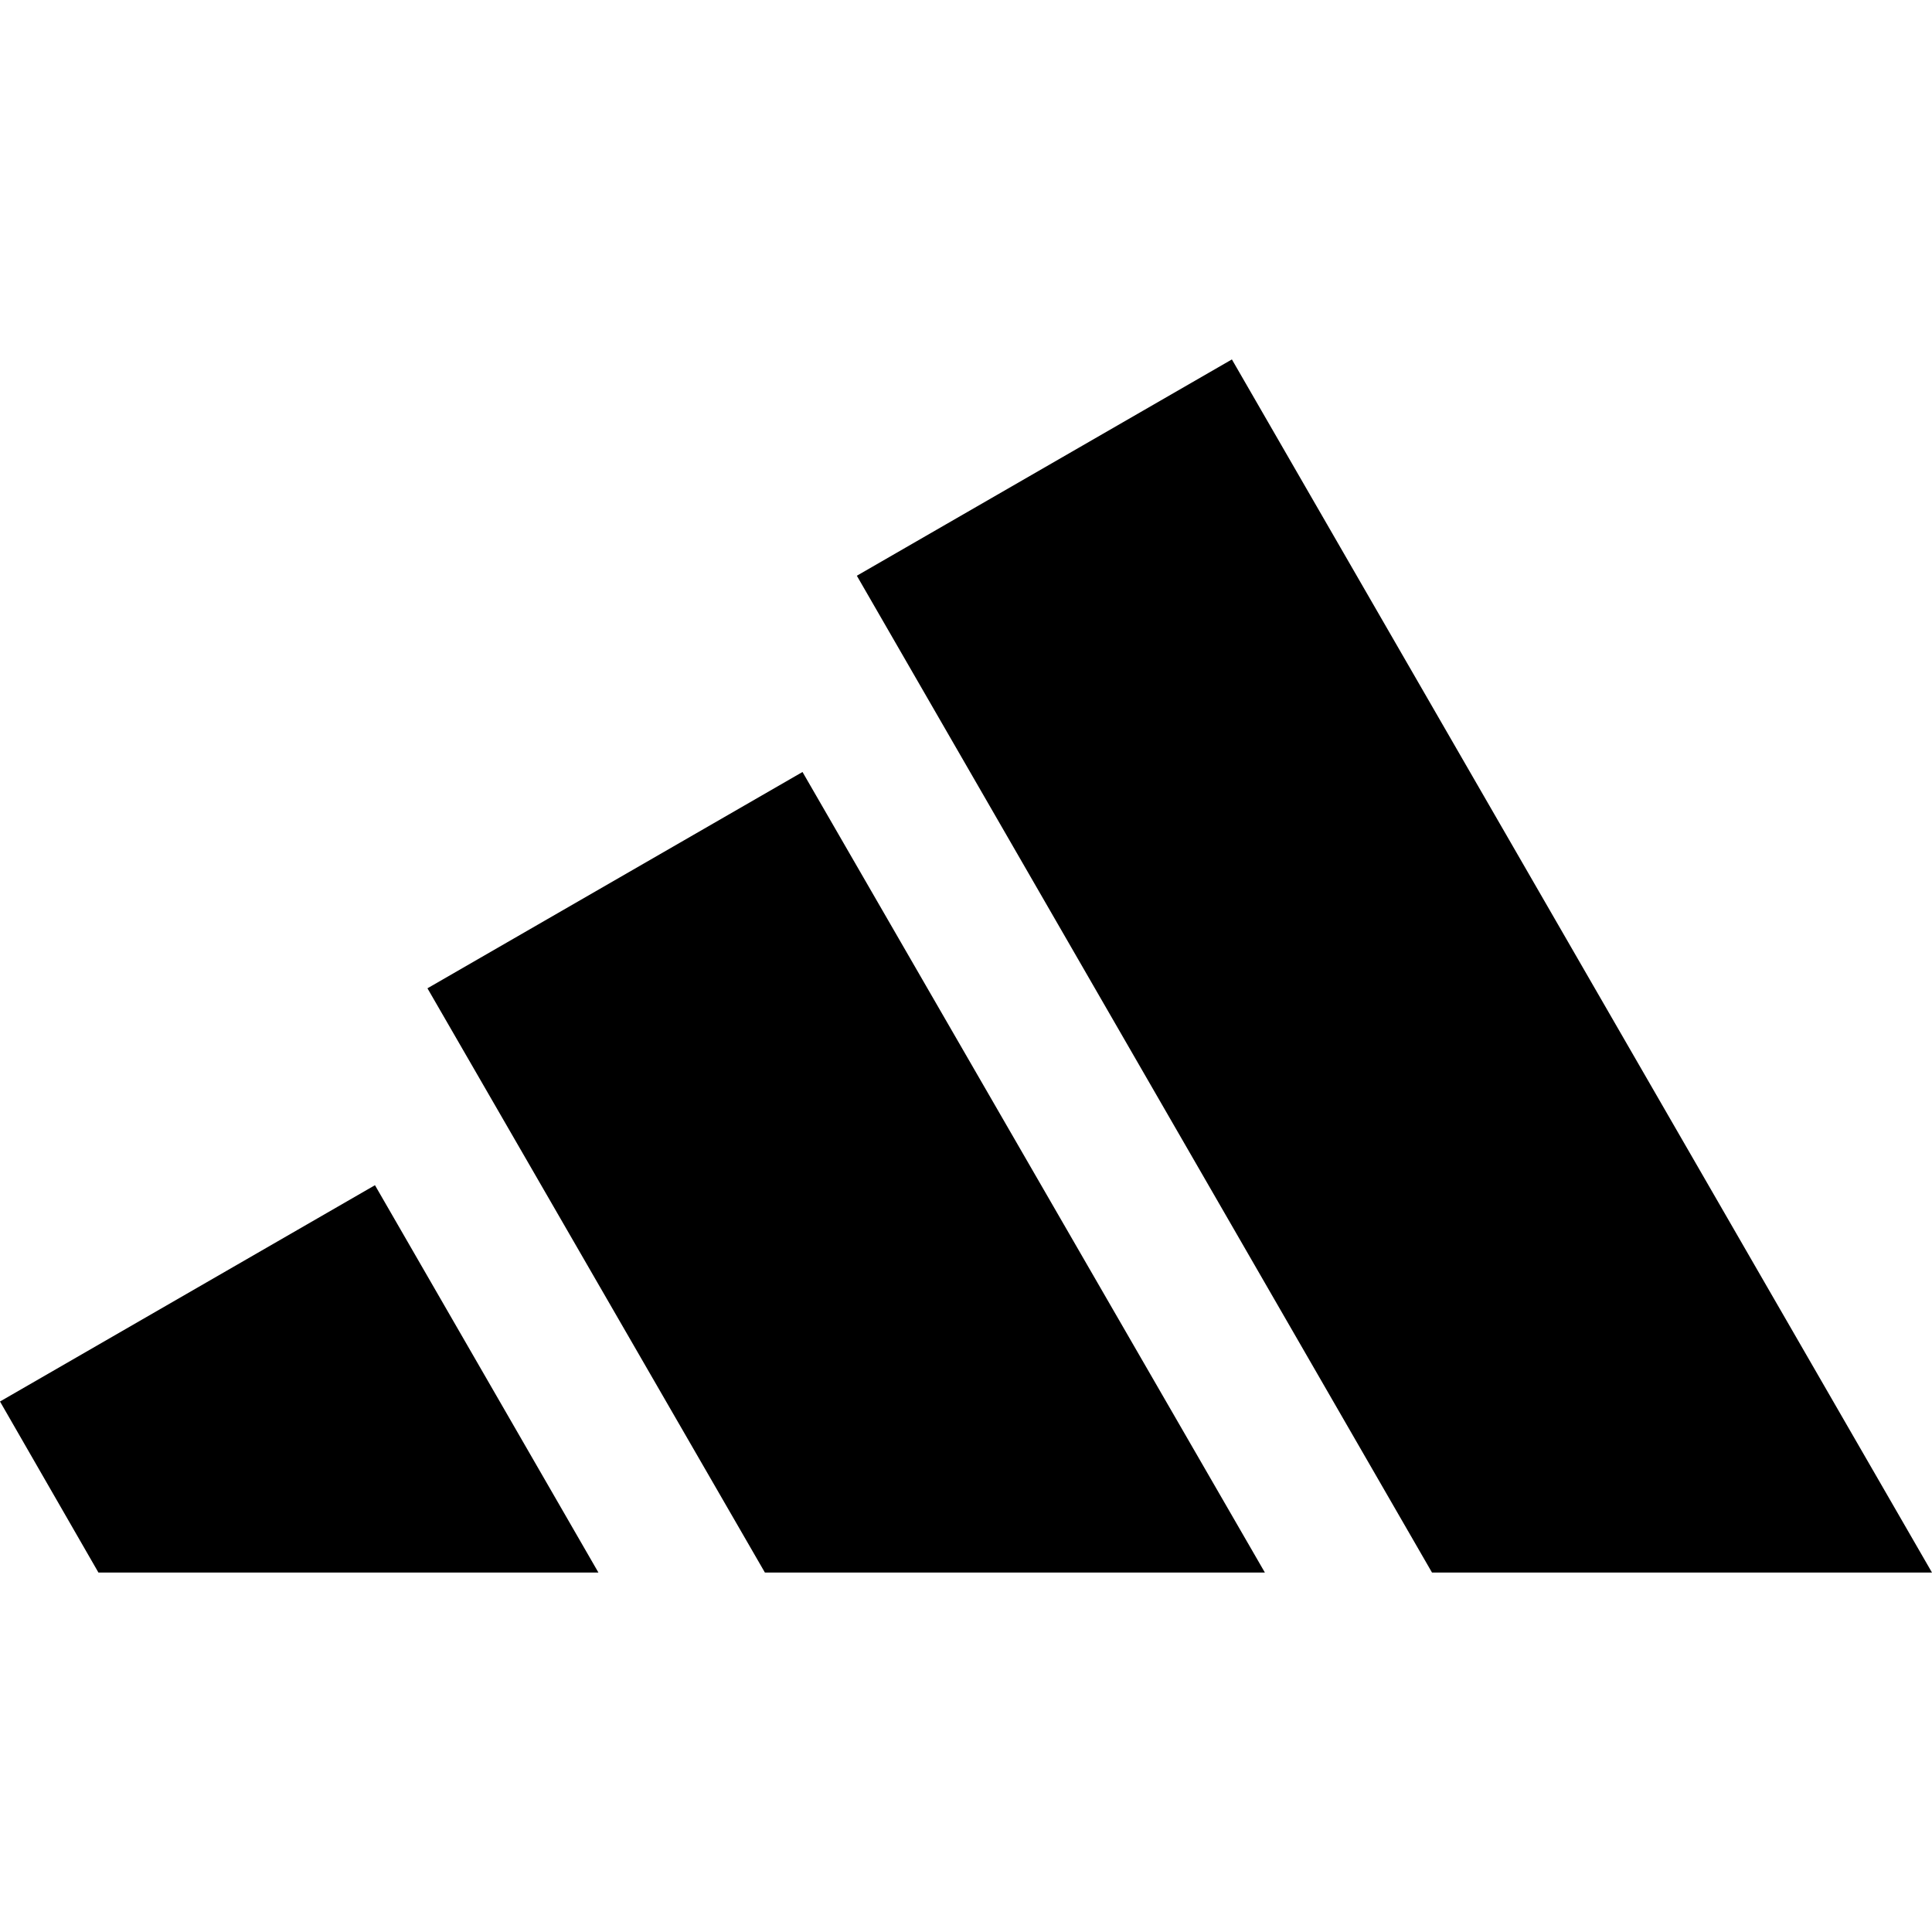
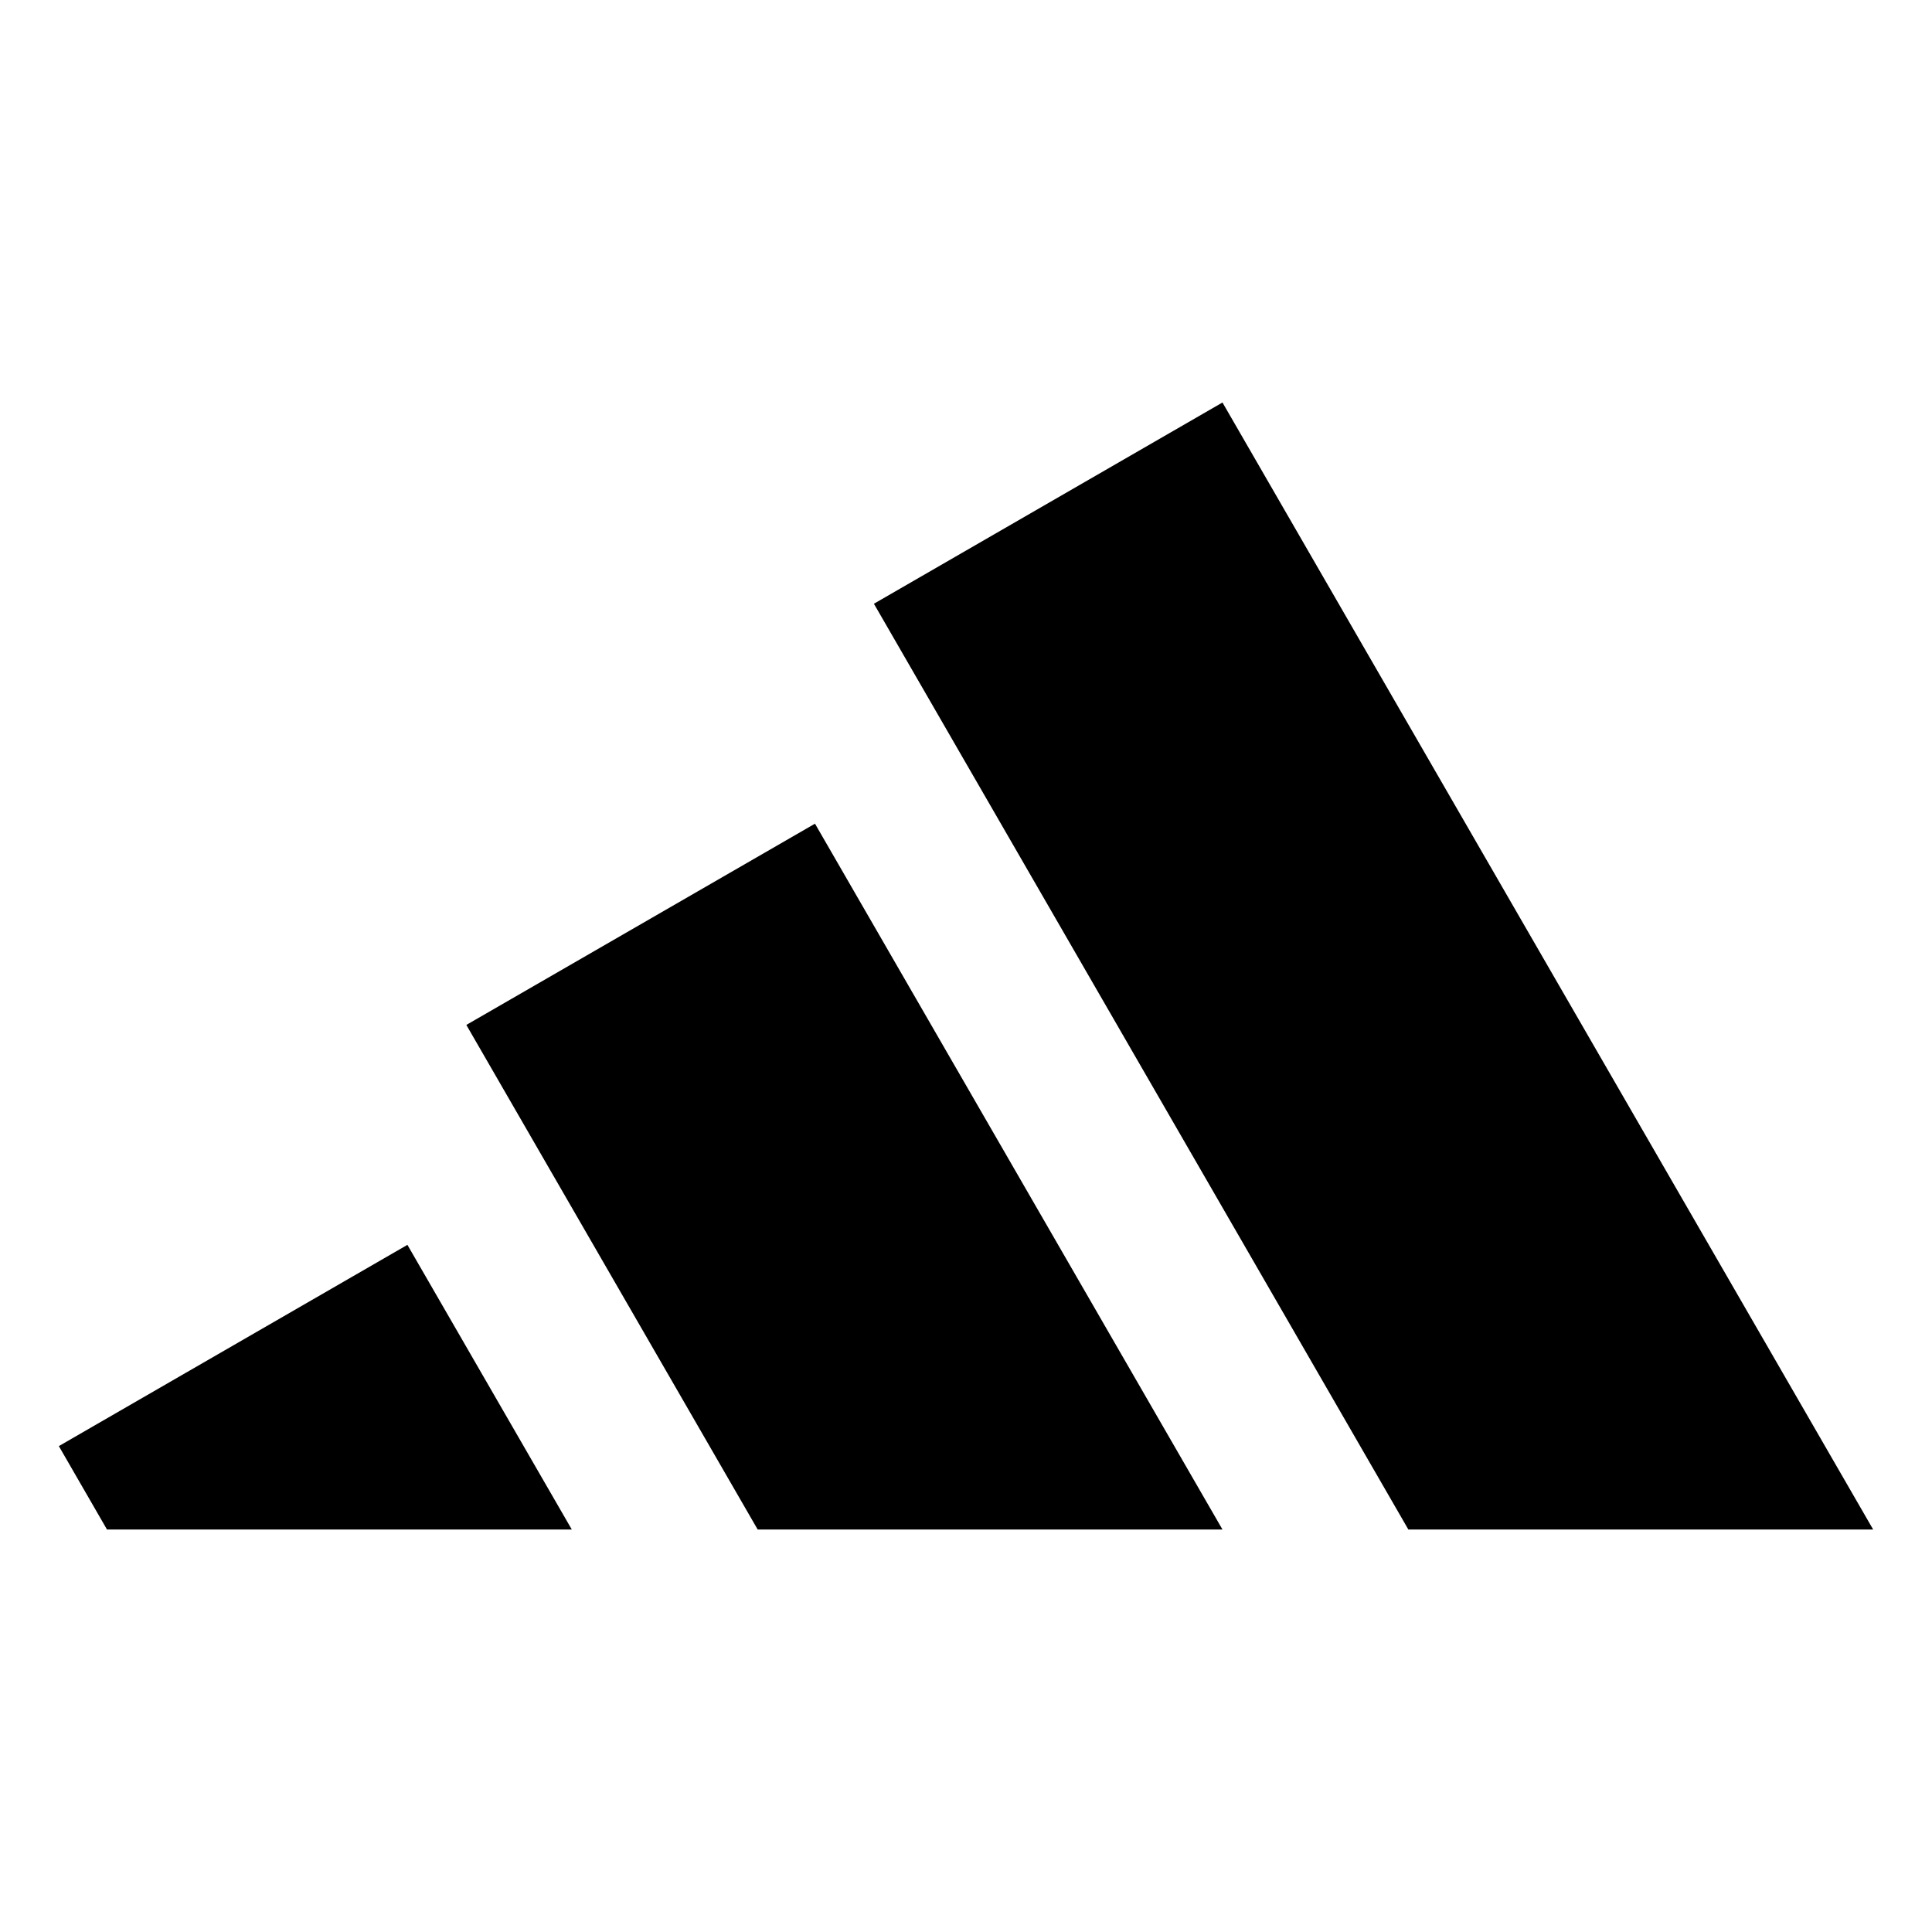
- <svg xmlns="http://www.w3.org/2000/svg" role="img" viewBox="0 0 24 24">
-   <path d="m24 19.535-8.697-15.07-4.659 2.687 7.145 12.383Zm-8.287 0L9.969 9.59 5.31 12.277l4.192 7.258ZM4.658 14.723l2.776 4.812H1.223L0 17.41Z" />
+ <svg xmlns="http://www.w3.org/2000/svg" width="24" height="24" viewBox="0 0 24 24" fill="none">
+   <path d="M1.329 19L0.731 17.964L5.061 15.464L7.103 19H1.329Z" fill="#000000" />
+   <path d="M15.186 19H9.412L5.793 12.732L10.124 10.232L15.186 19Z" fill="#000000" />
+   <path d="M23.269 19H17.495L10.856 7.5L15.186 5L23.269 19Z" fill="#000000" />
</svg>
